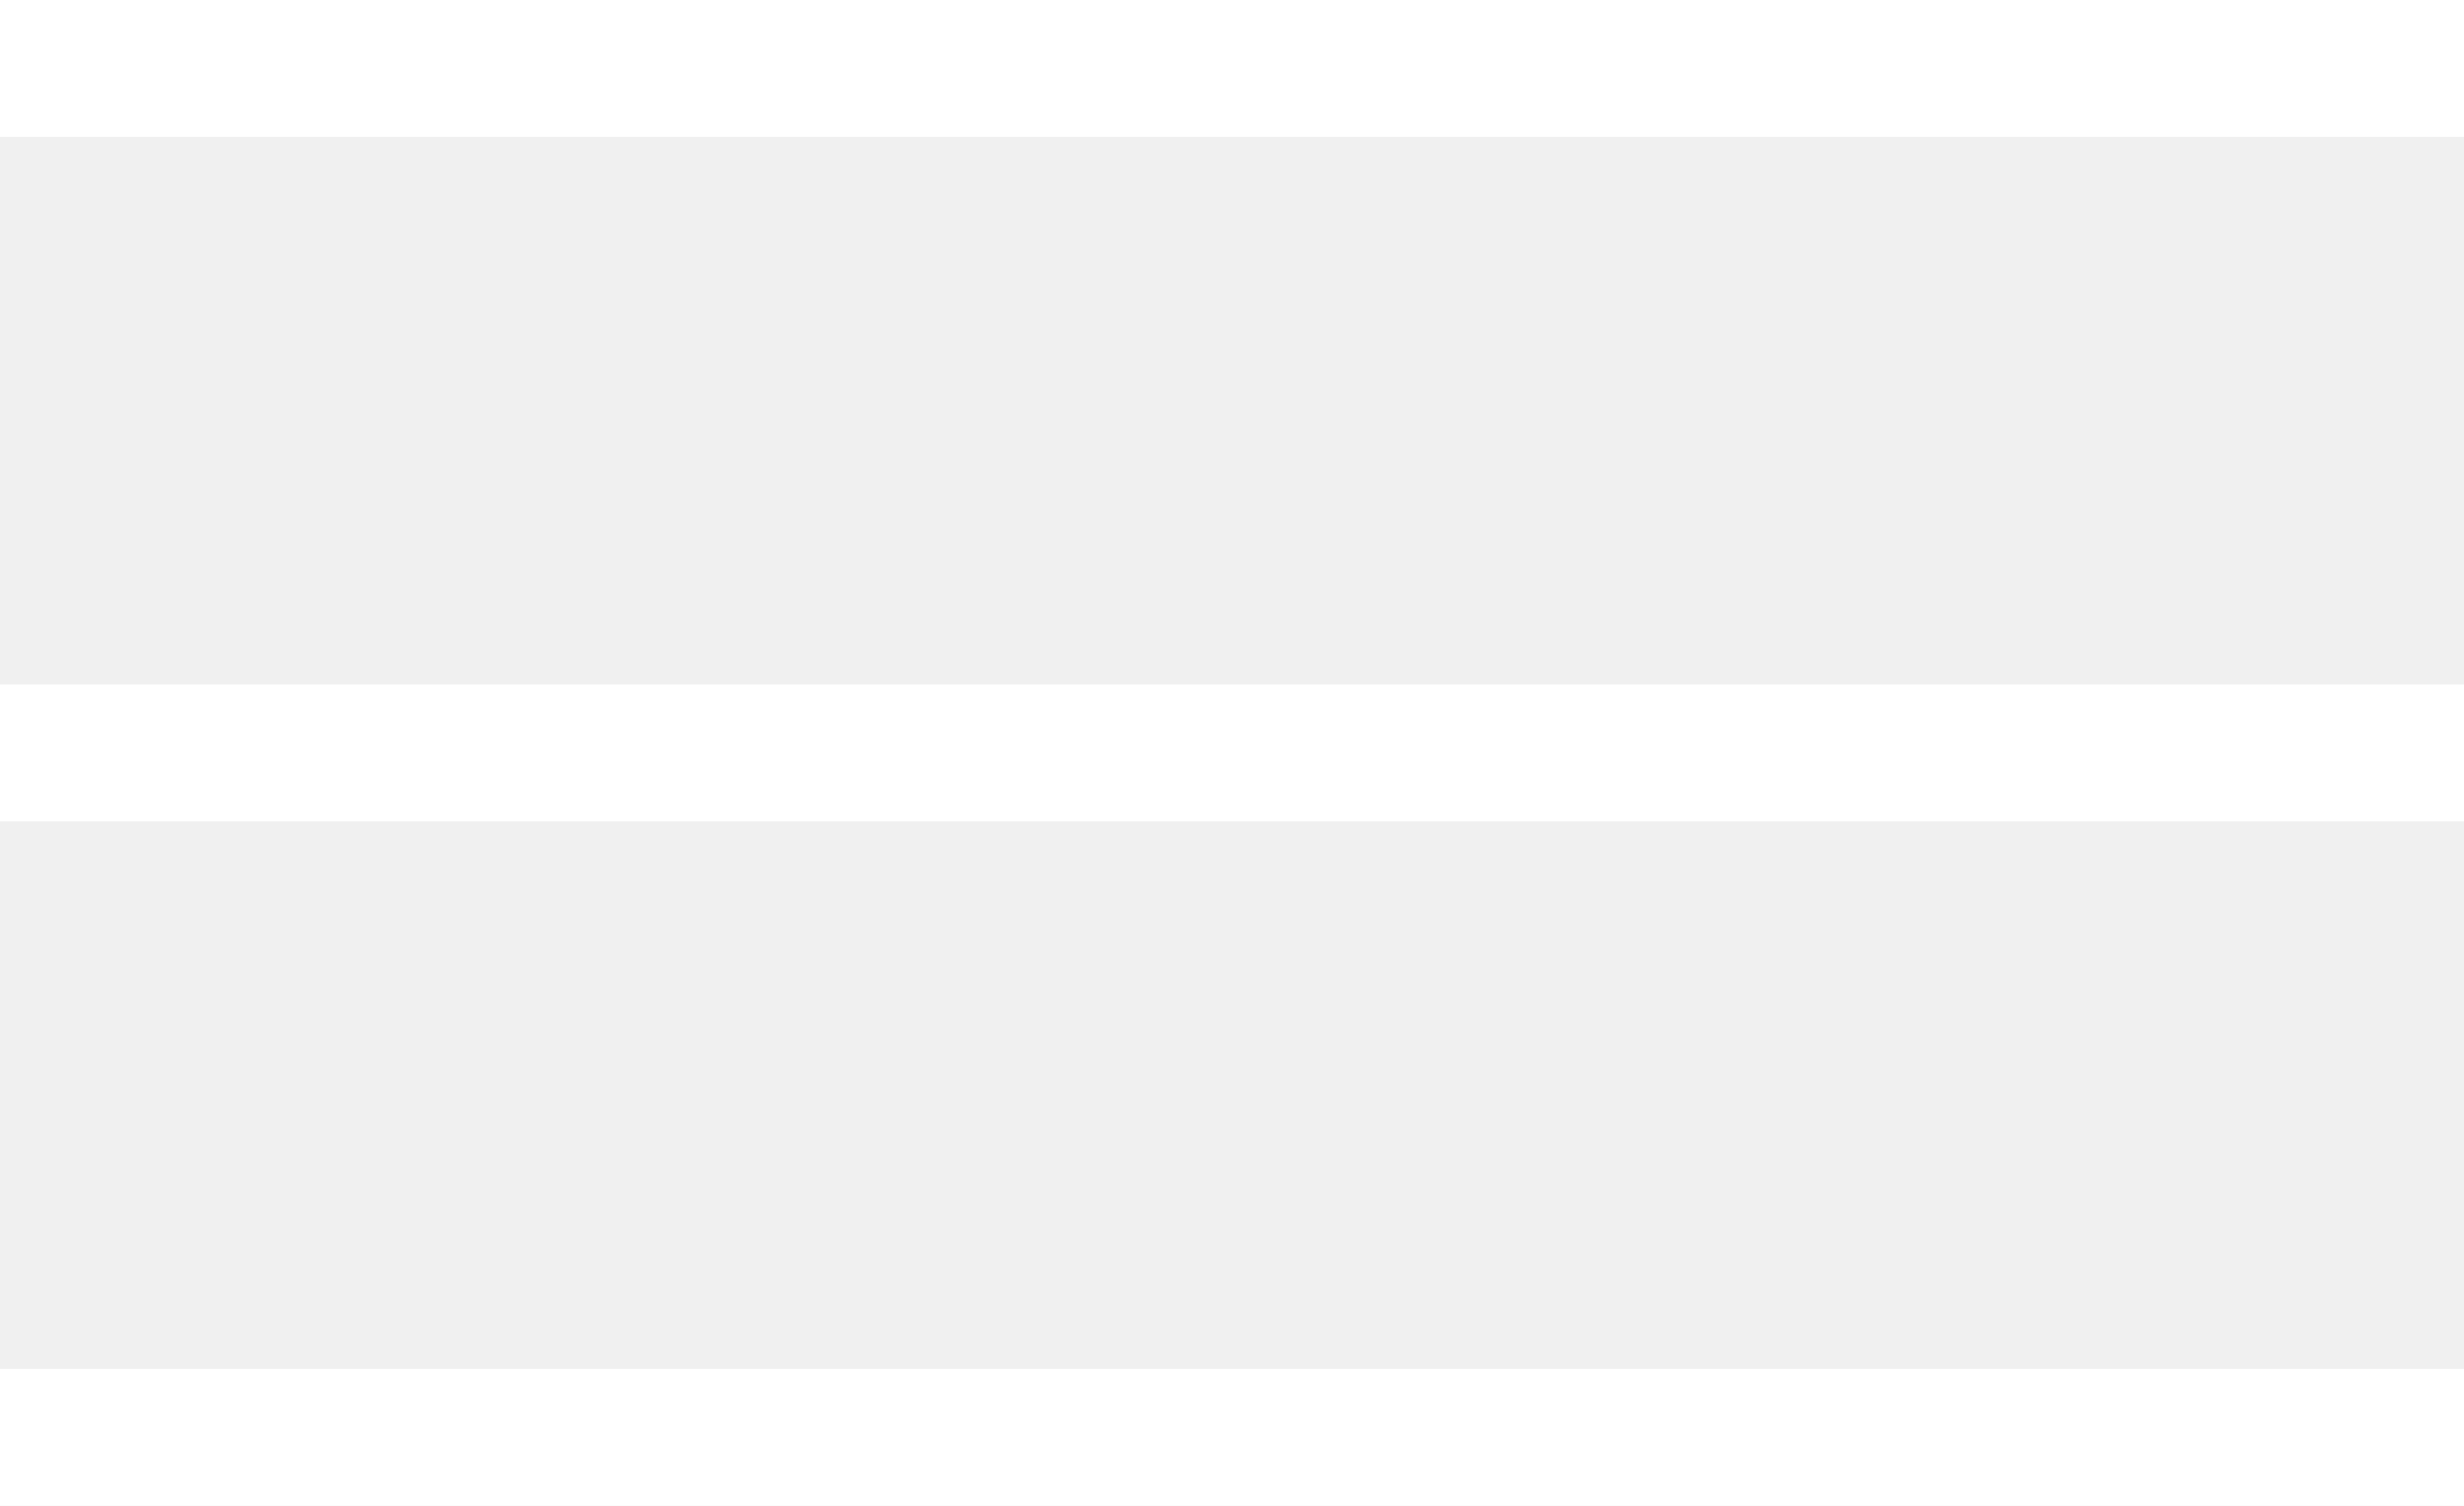
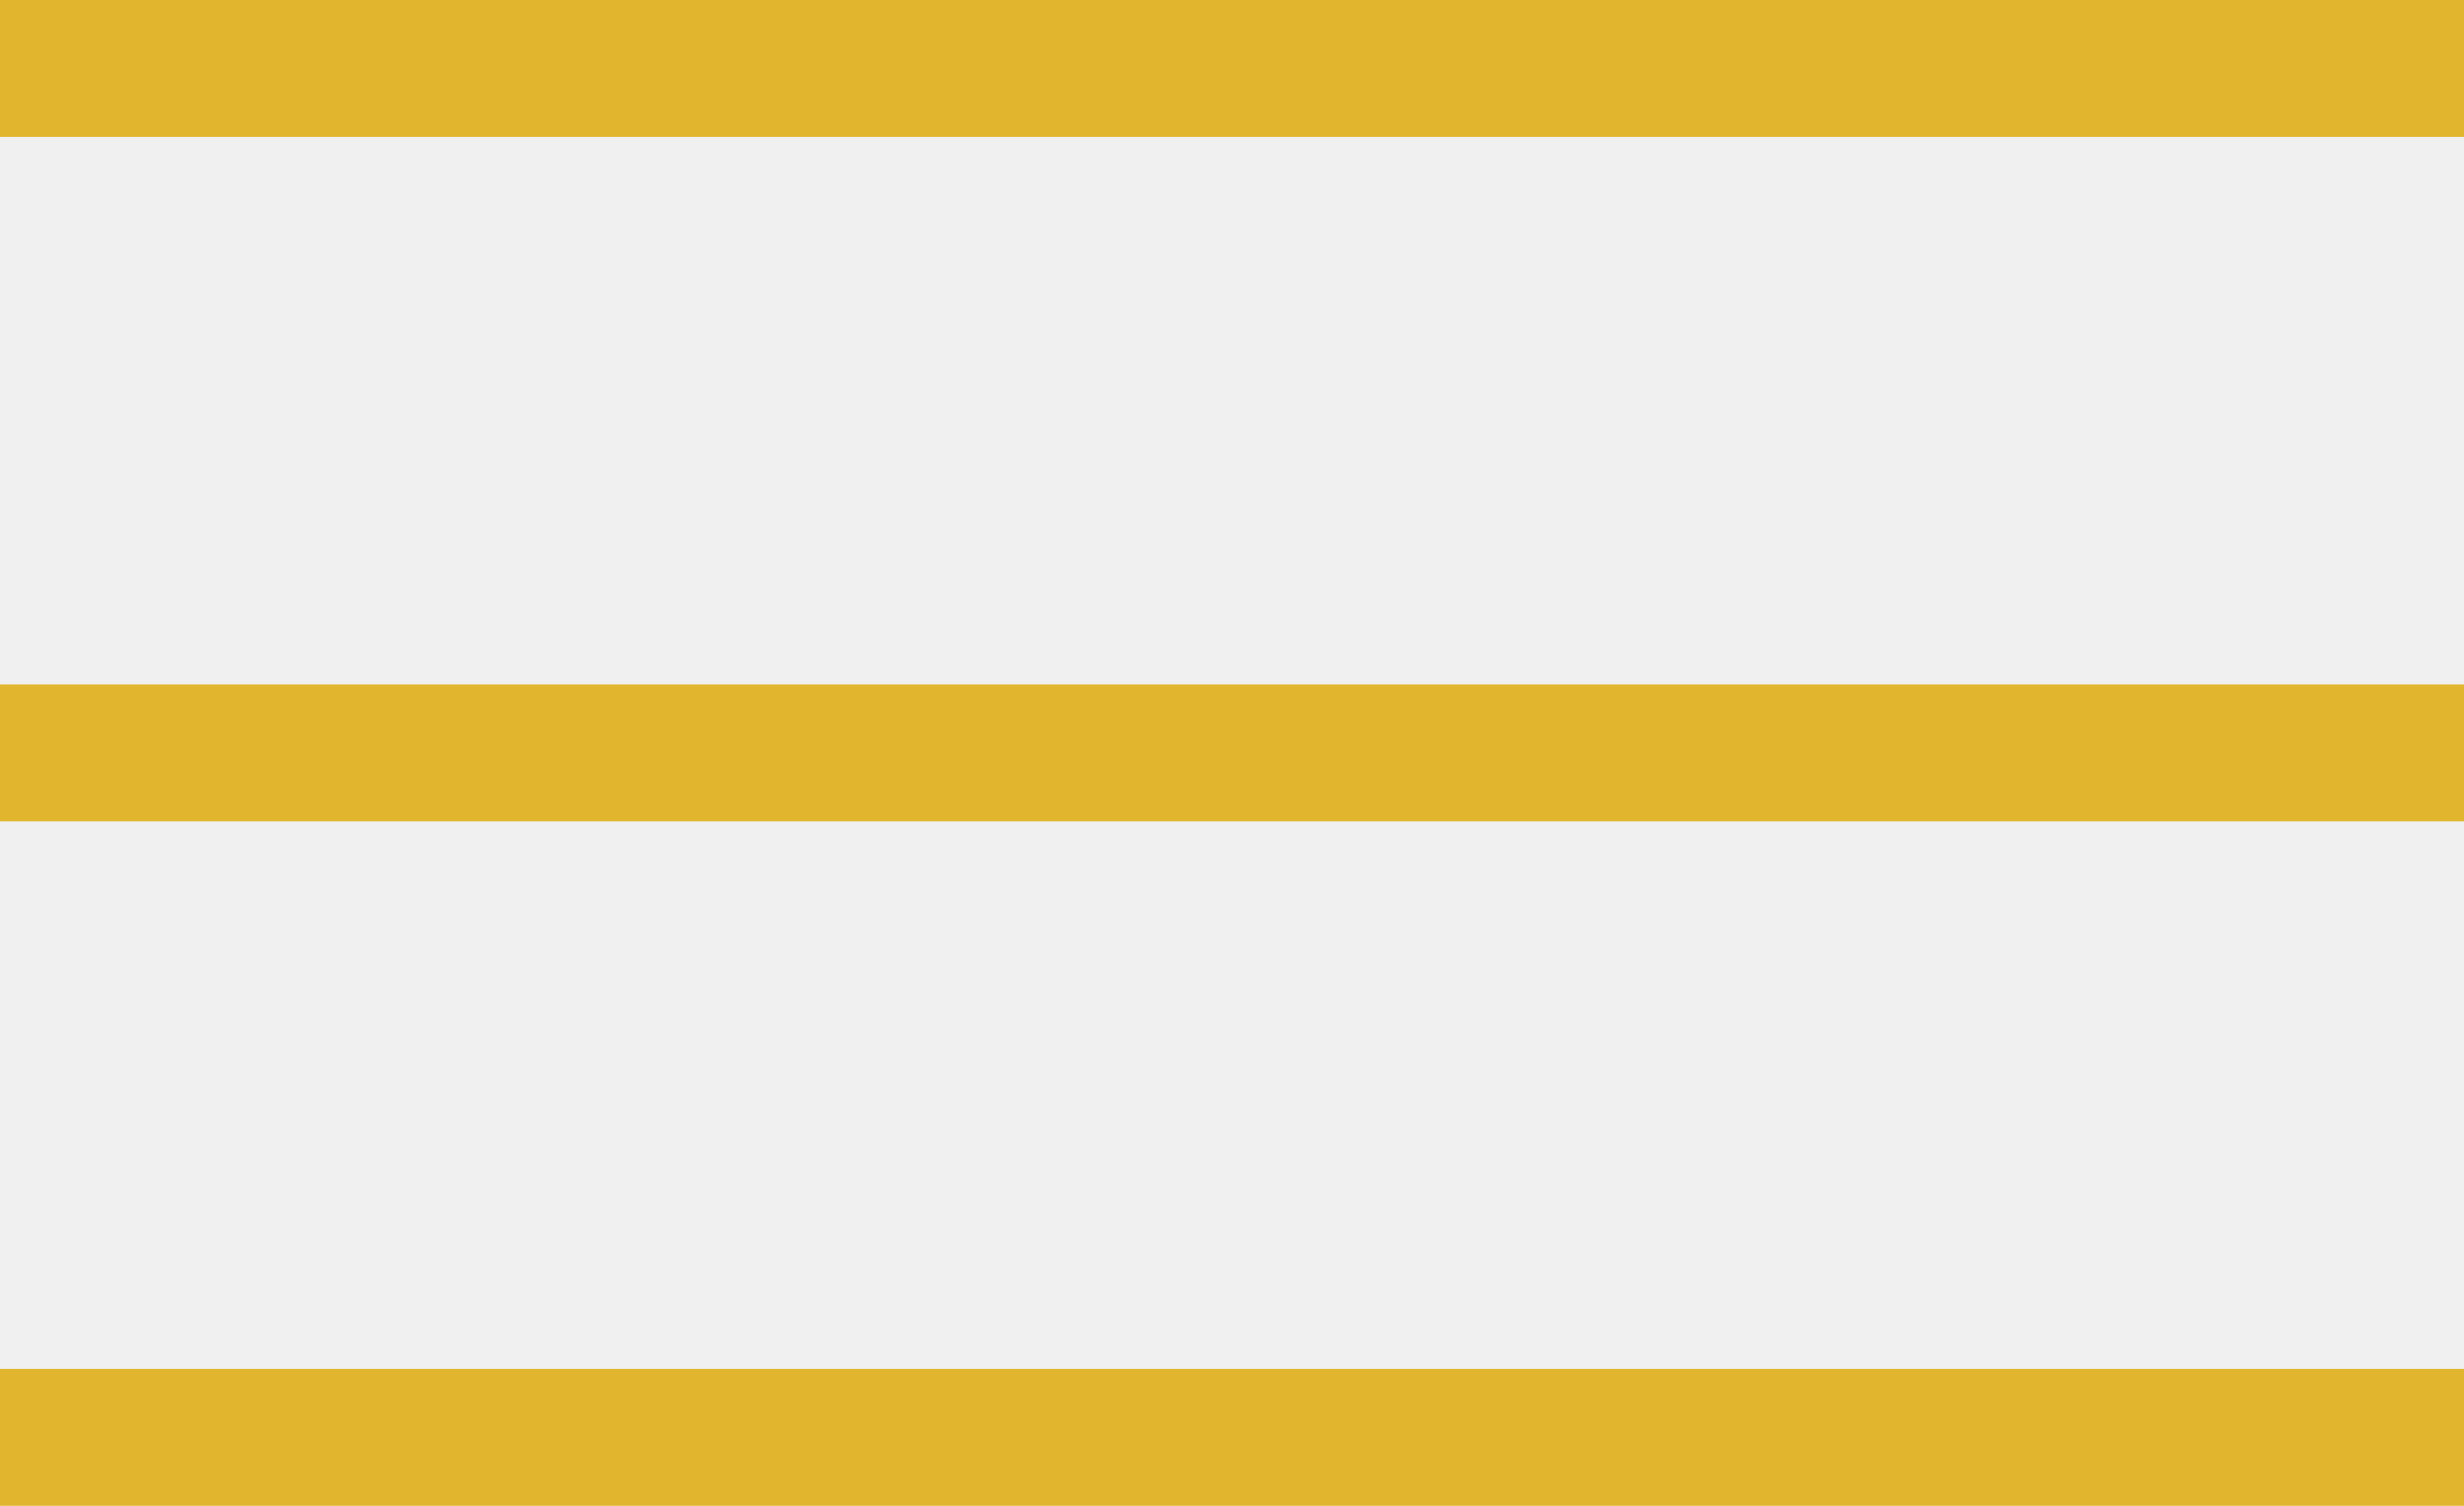
<svg xmlns="http://www.w3.org/2000/svg" width="36" height="22" viewBox="0 0 36 22">
  <g>
    <g>
-       <path fill="#ffffff" d="M0 0h36v2H0z" />
+       <path fill="#E1B62E" d="M0 0h36v2H0z" />
    </g>
    <g>
-       <path fill="#ffffff" d="M0 10h36v2H0z" />
+       <path fill="#E1B62E" d="M0 10h36v2H0z" />
    </g>
    <g>
-       <path fill="#ffffff" d="M0 20h36v2H0z" />
+       <path fill="#E1B62E" d="M0 20h36v2H0z" />
    </g>
  </g>
</svg>
